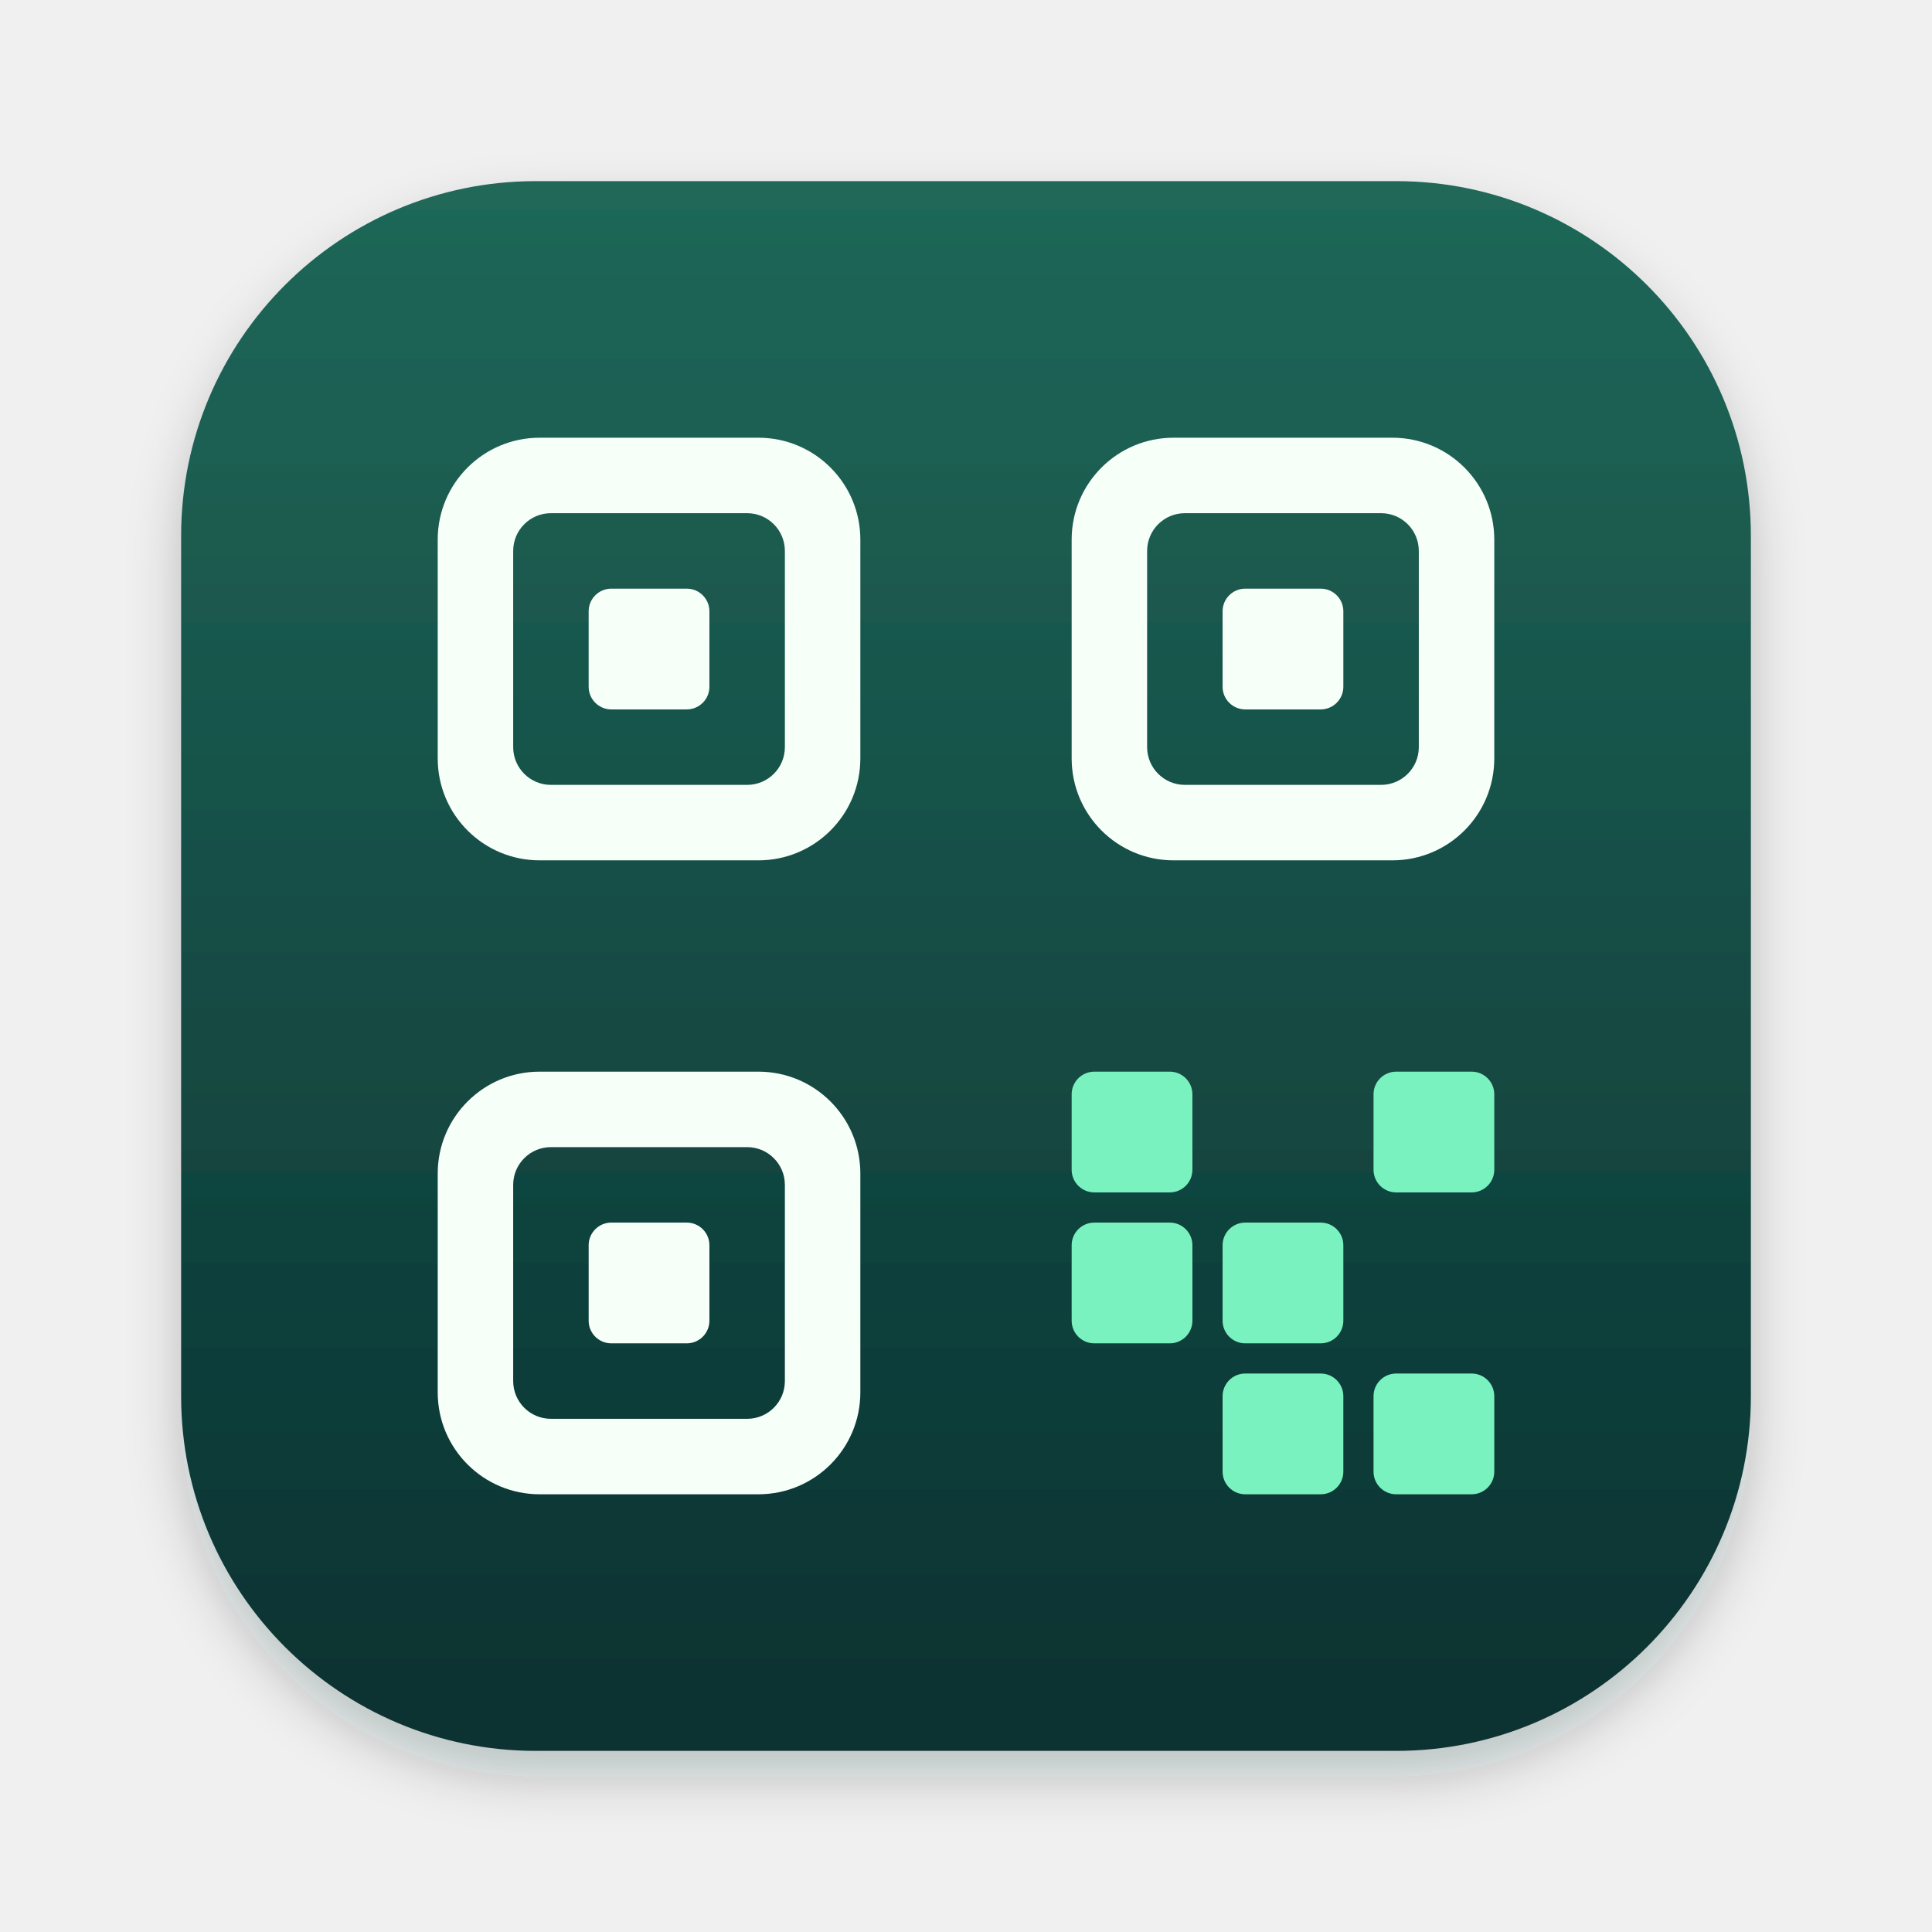
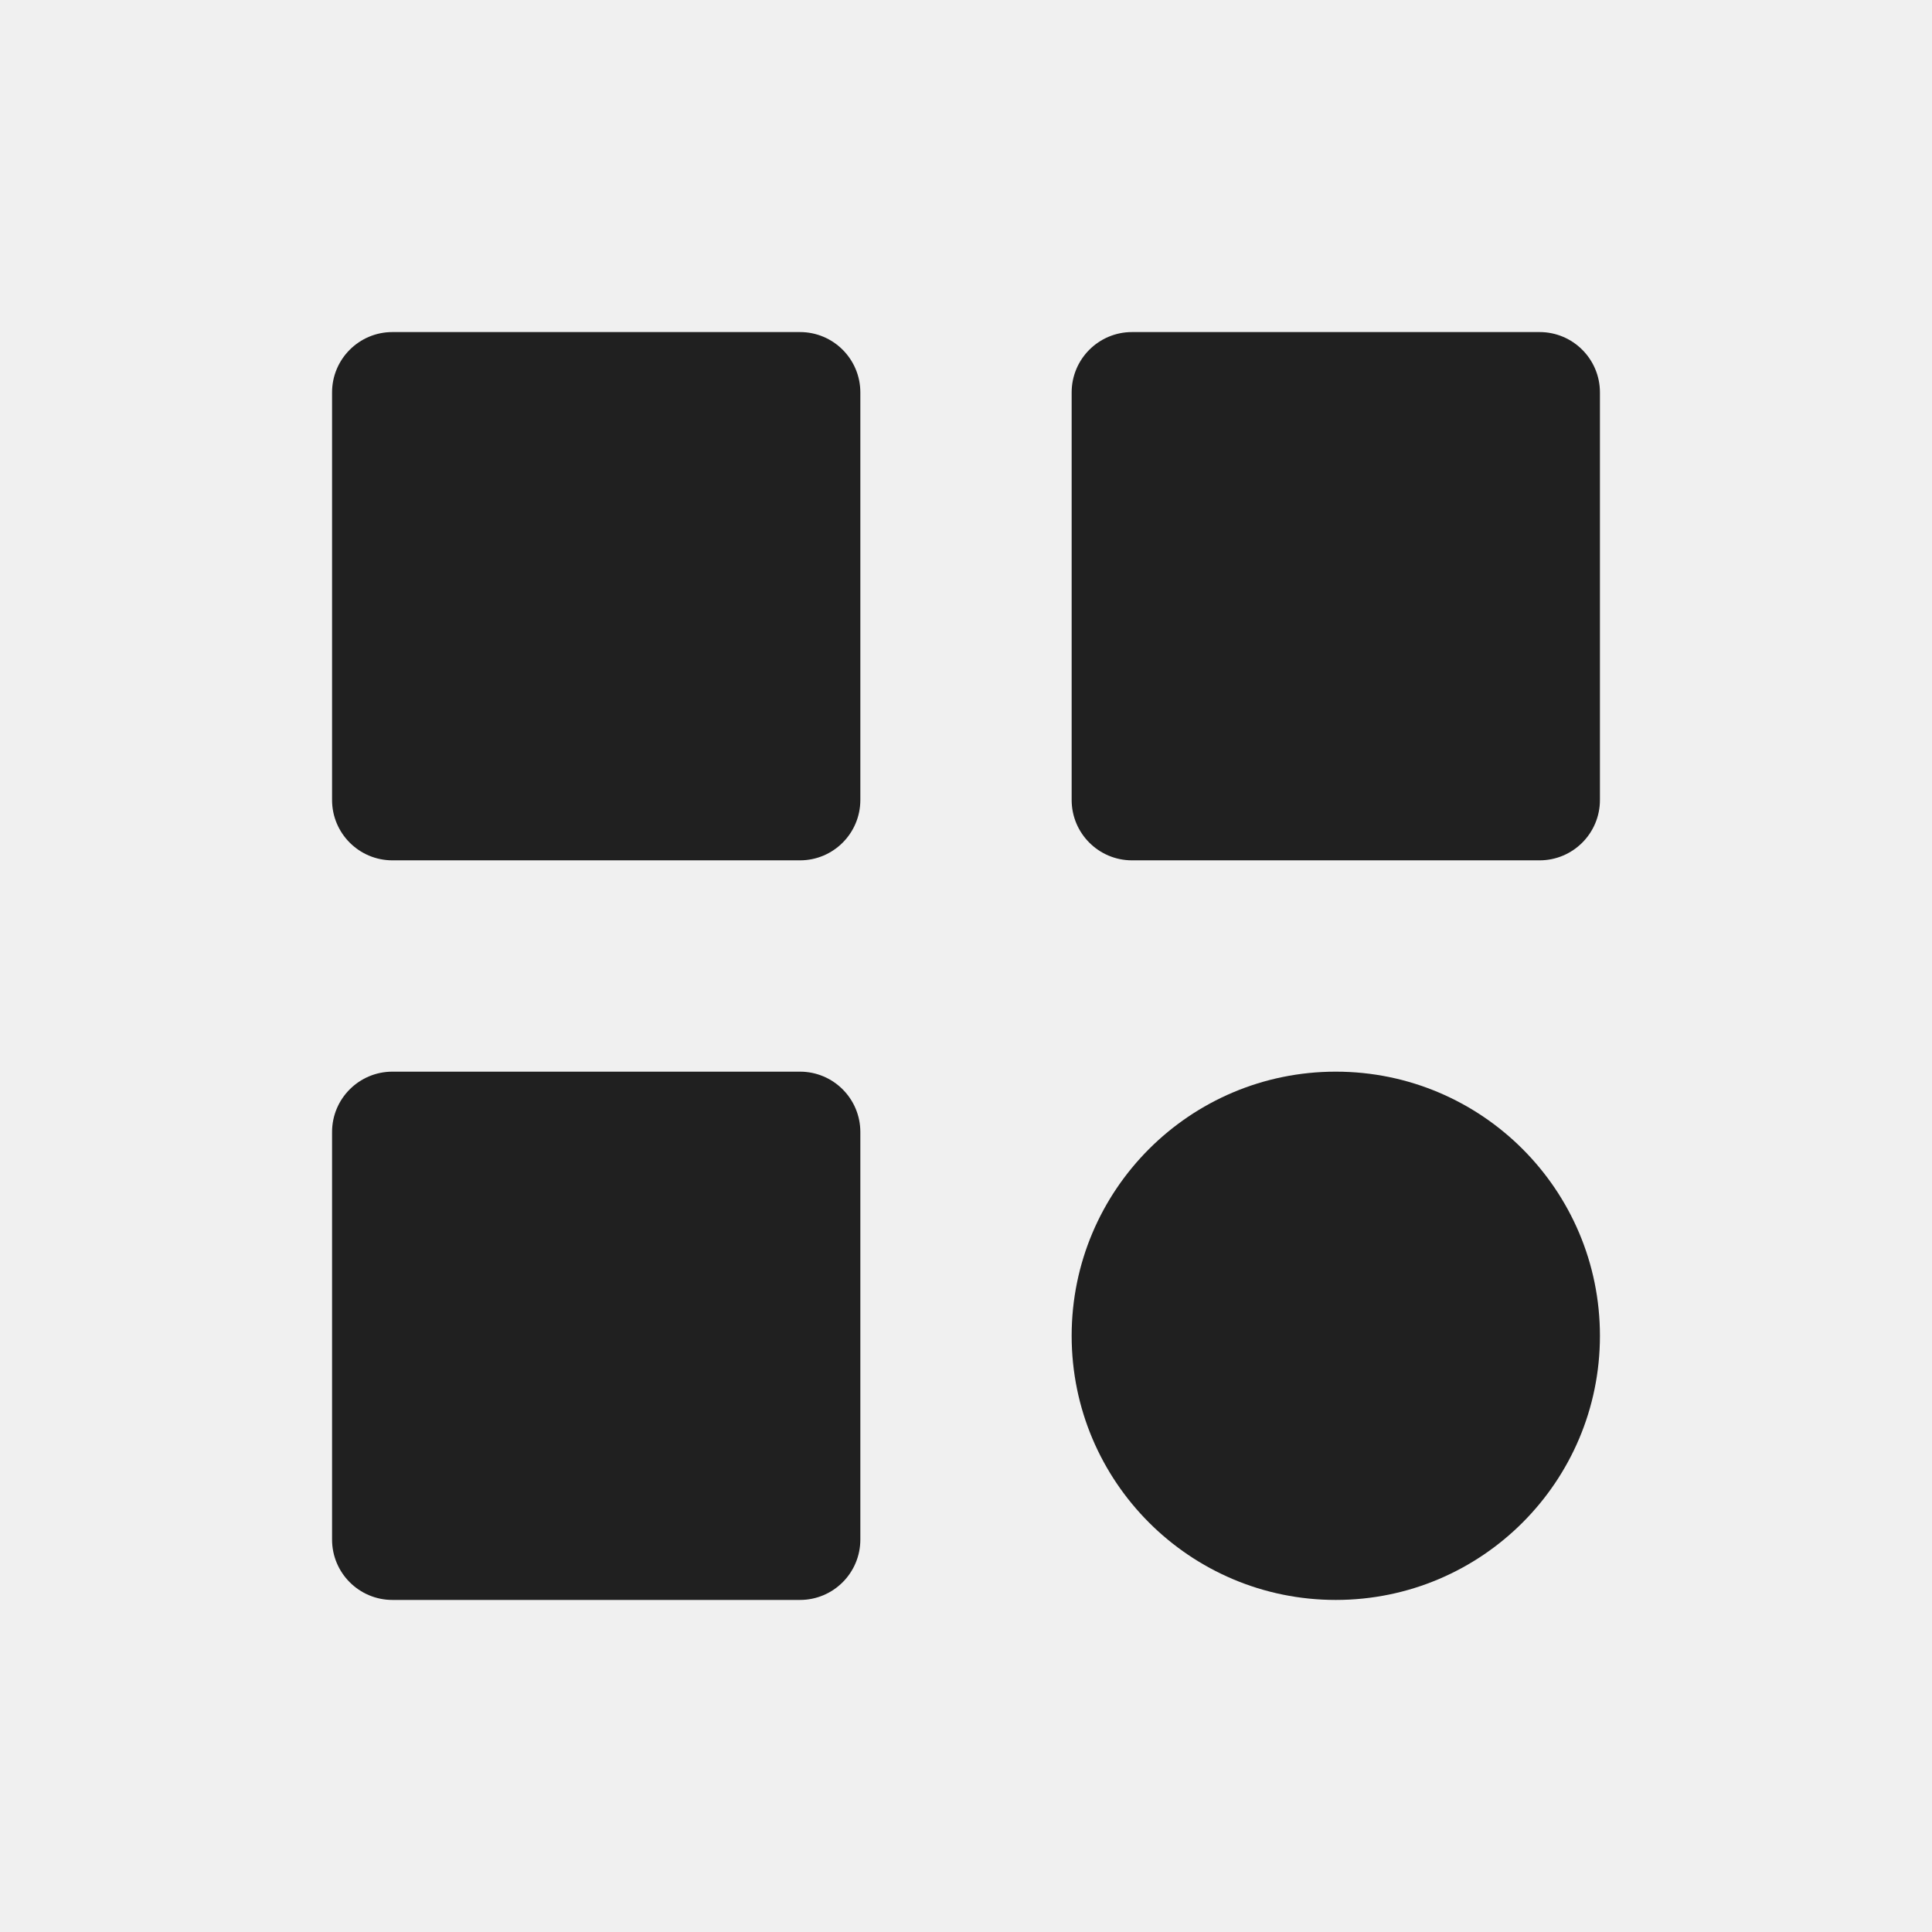
- <svg xmlns="http://www.w3.org/2000/svg" width="1024" height="1024" viewBox="0 0 1024 1024" role="img" aria-labelledby="title desc">
-   <defs>
-     <linearGradient id="background" x1="0" y1="0" x2="0" y2="1">
-       <stop stop-color="#206859" />
-       <stop offset="1" stop-color="#093030" />
-     </linearGradient>
-     <filter id="shadow" x="-25%" y="-25%" width="150%" height="150%" color-interpolation-filters="sRGB">
-       <feDropShadow dx="0" dy="14" stdDeviation="14" flood-color="#051e20" flood-opacity="0.22" />
-     </filter>
-     <mask id="eyes">
-       <rect width="1024" height="1024" fill="black" />
-       <rect x="232" y="232" width="224" height="224" rx="54" fill="white" />
-       <rect x="272" y="272" width="144" height="144" rx="20" fill="black" />
-       <rect x="312" y="312" width="64" height="64" rx="12" fill="white" />
-       <rect x="568" y="232" width="224" height="224" rx="54" fill="white" />
-       <rect x="608" y="272" width="144" height="144" rx="20" fill="black" />
-       <rect x="648" y="312" width="64" height="64" rx="12" fill="white" />
-       <rect x="232" y="568" width="224" height="224" rx="54" fill="white" />
-       <rect x="272" y="608" width="144" height="144" rx="20" fill="black" />
-       <rect x="312" y="648" width="64" height="64" rx="12" fill="white" />
-     </mask>
-   </defs>
-   <rect x="96" y="96" width="832" height="832" rx="188" fill="url(#background)" filter="url(#shadow)" />
-   <rect width="1024" height="1024" fill="#f7fff9" mask="url(#eyes)" />
-   <rect x="568" y="568" width="64" height="64" rx="12" fill="#79f2c0" />
-   <rect x="728" y="568" width="64" height="64" rx="12" fill="#79f2c0" />
-   <rect x="568" y="648" width="64" height="64" rx="12" fill="#79f2c0" />
-   <rect x="648" y="648" width="64" height="64" rx="12" fill="#79f2c0" />
-   <rect x="648" y="728" width="64" height="64" rx="12" fill="#79f2c0" />
-   <rect x="728" y="728" width="64" height="64" rx="12" fill="#79f2c0" />
+ <svg xmlns="http://www.w3.org/2000/svg" width="1024" height="1024" viewBox="0 0 1024 1024">
+   <rect width="1024" height="1024" rx="224" fill="#f0f0f0" />
+   <g fill="#202020">
+     <rect x="176" y="176" width="280" height="280" rx="32" />
+     <rect x="568" y="176" width="280" height="280" rx="32" />
+     <rect x="176" y="568" width="280" height="280" rx="32" />
+     <circle cx="708" cy="708" r="140" />
+   </g>
</svg>
